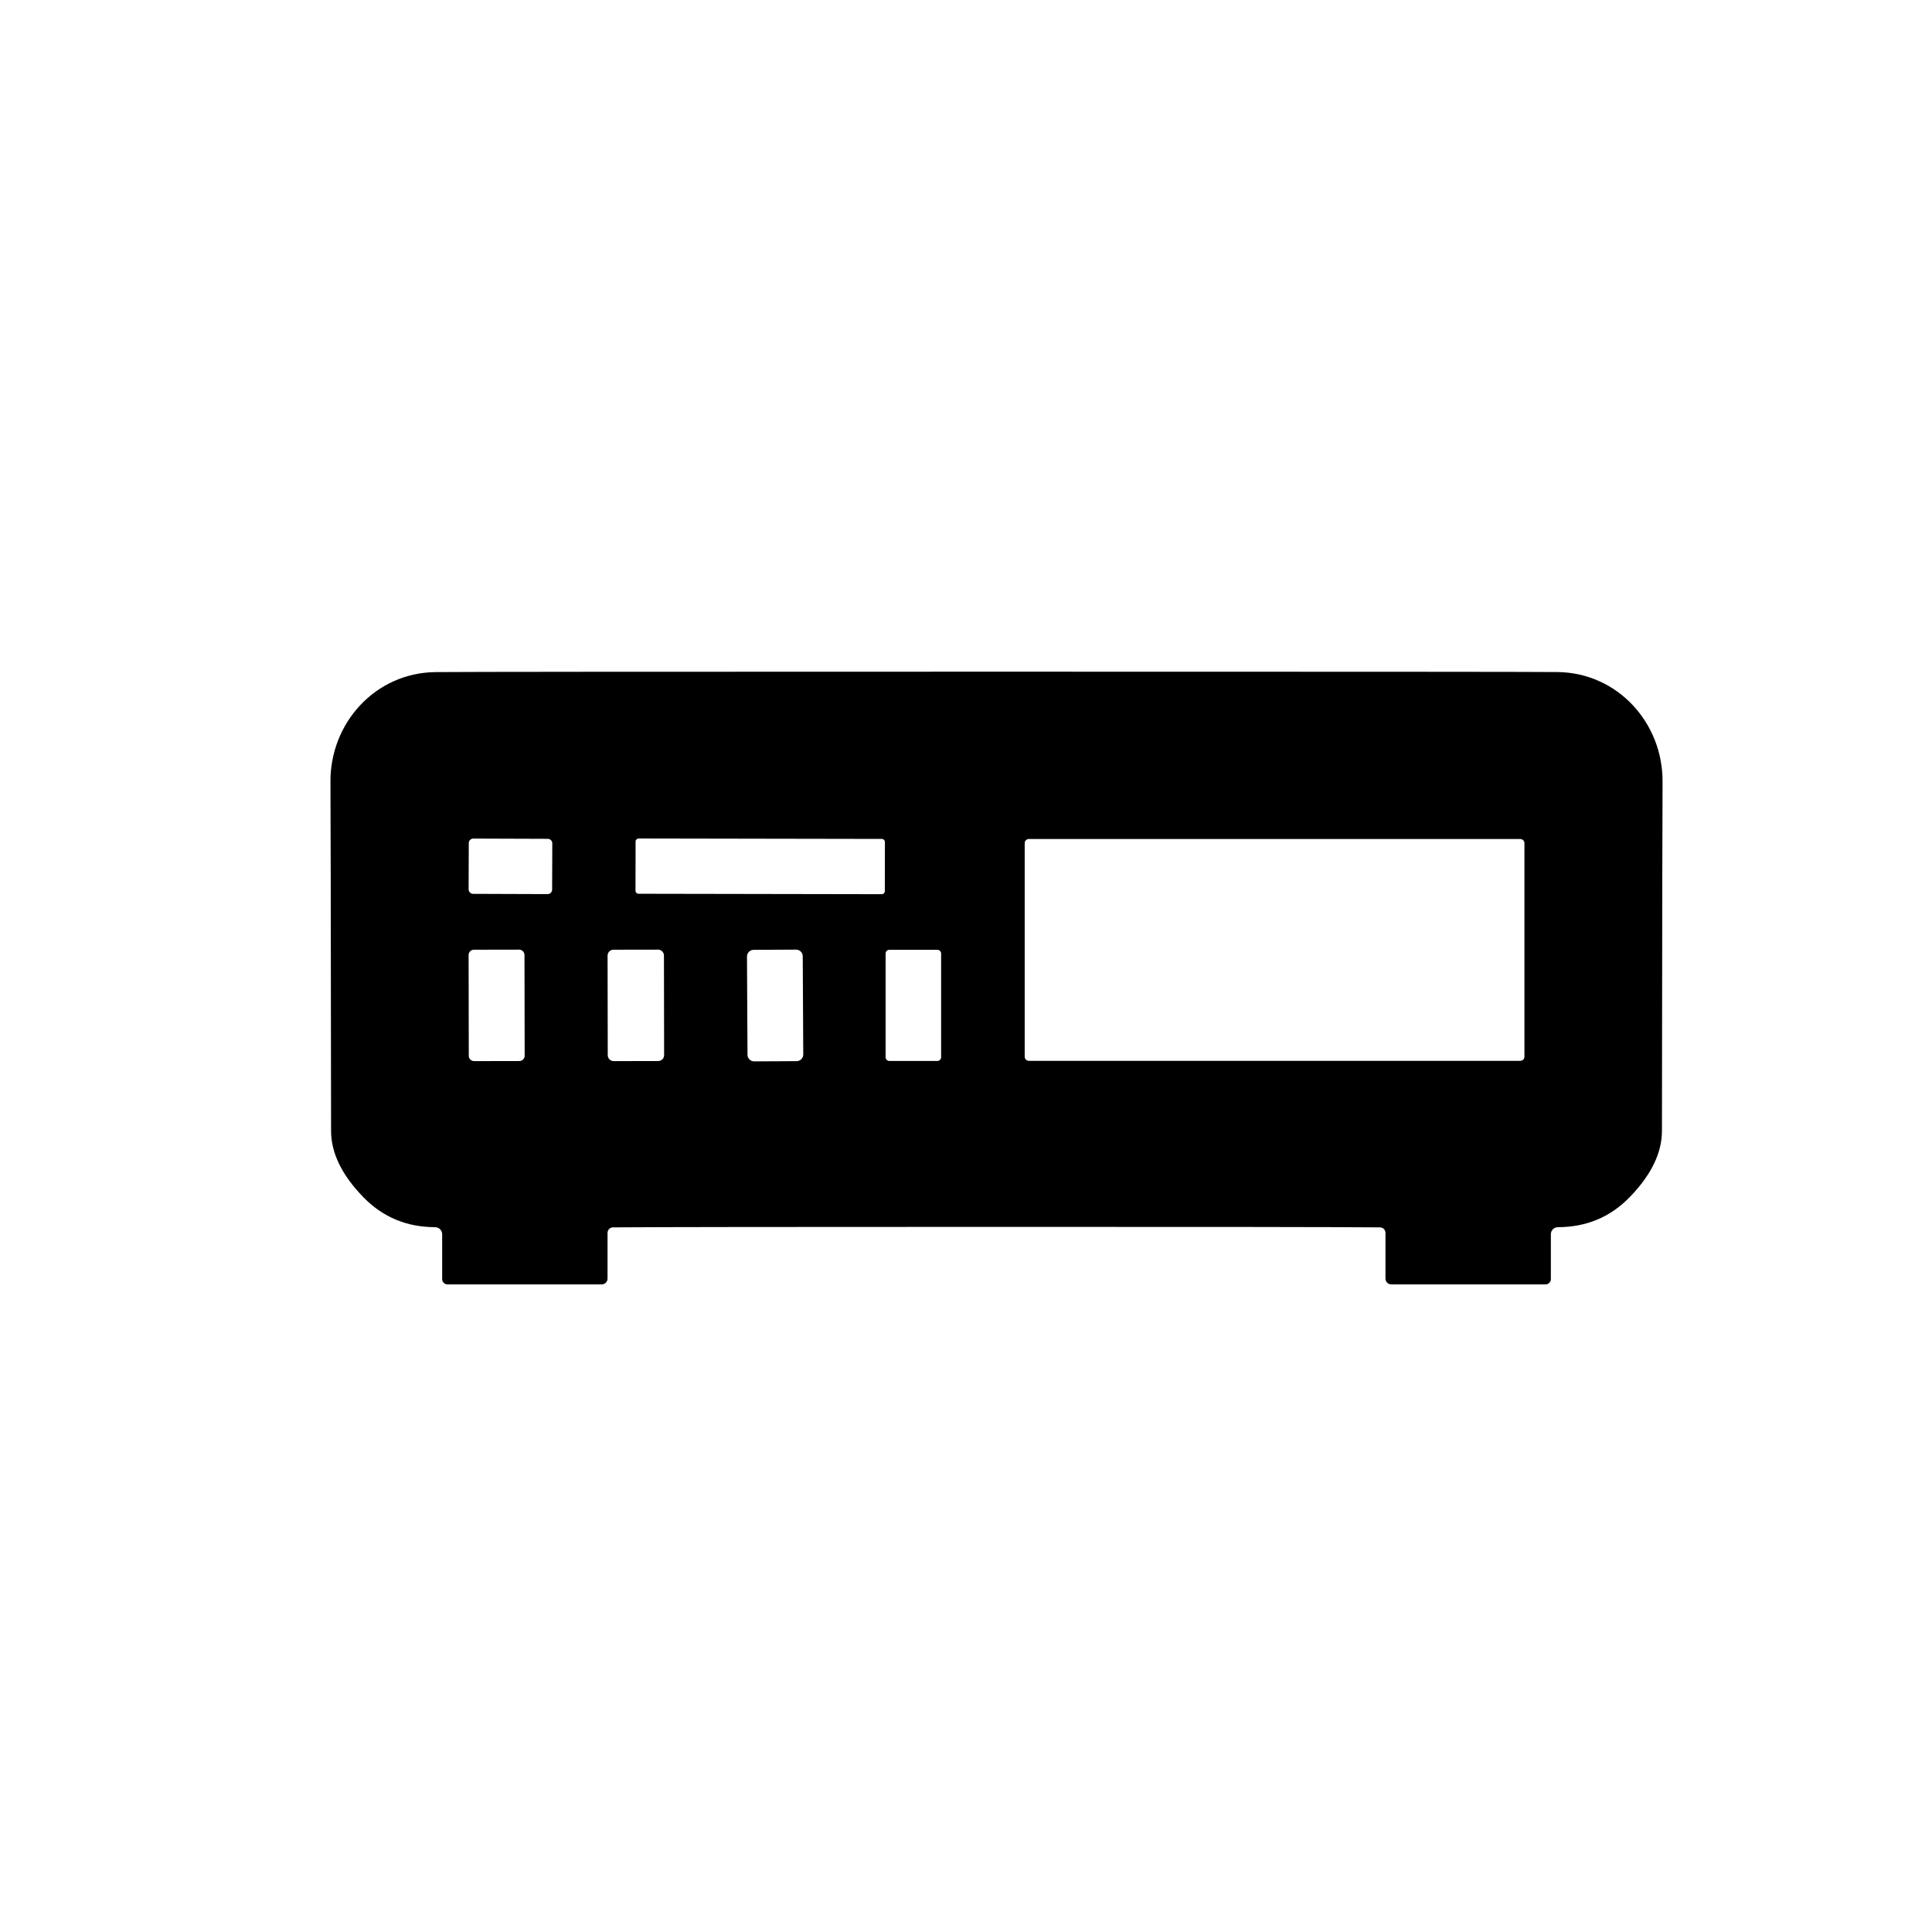
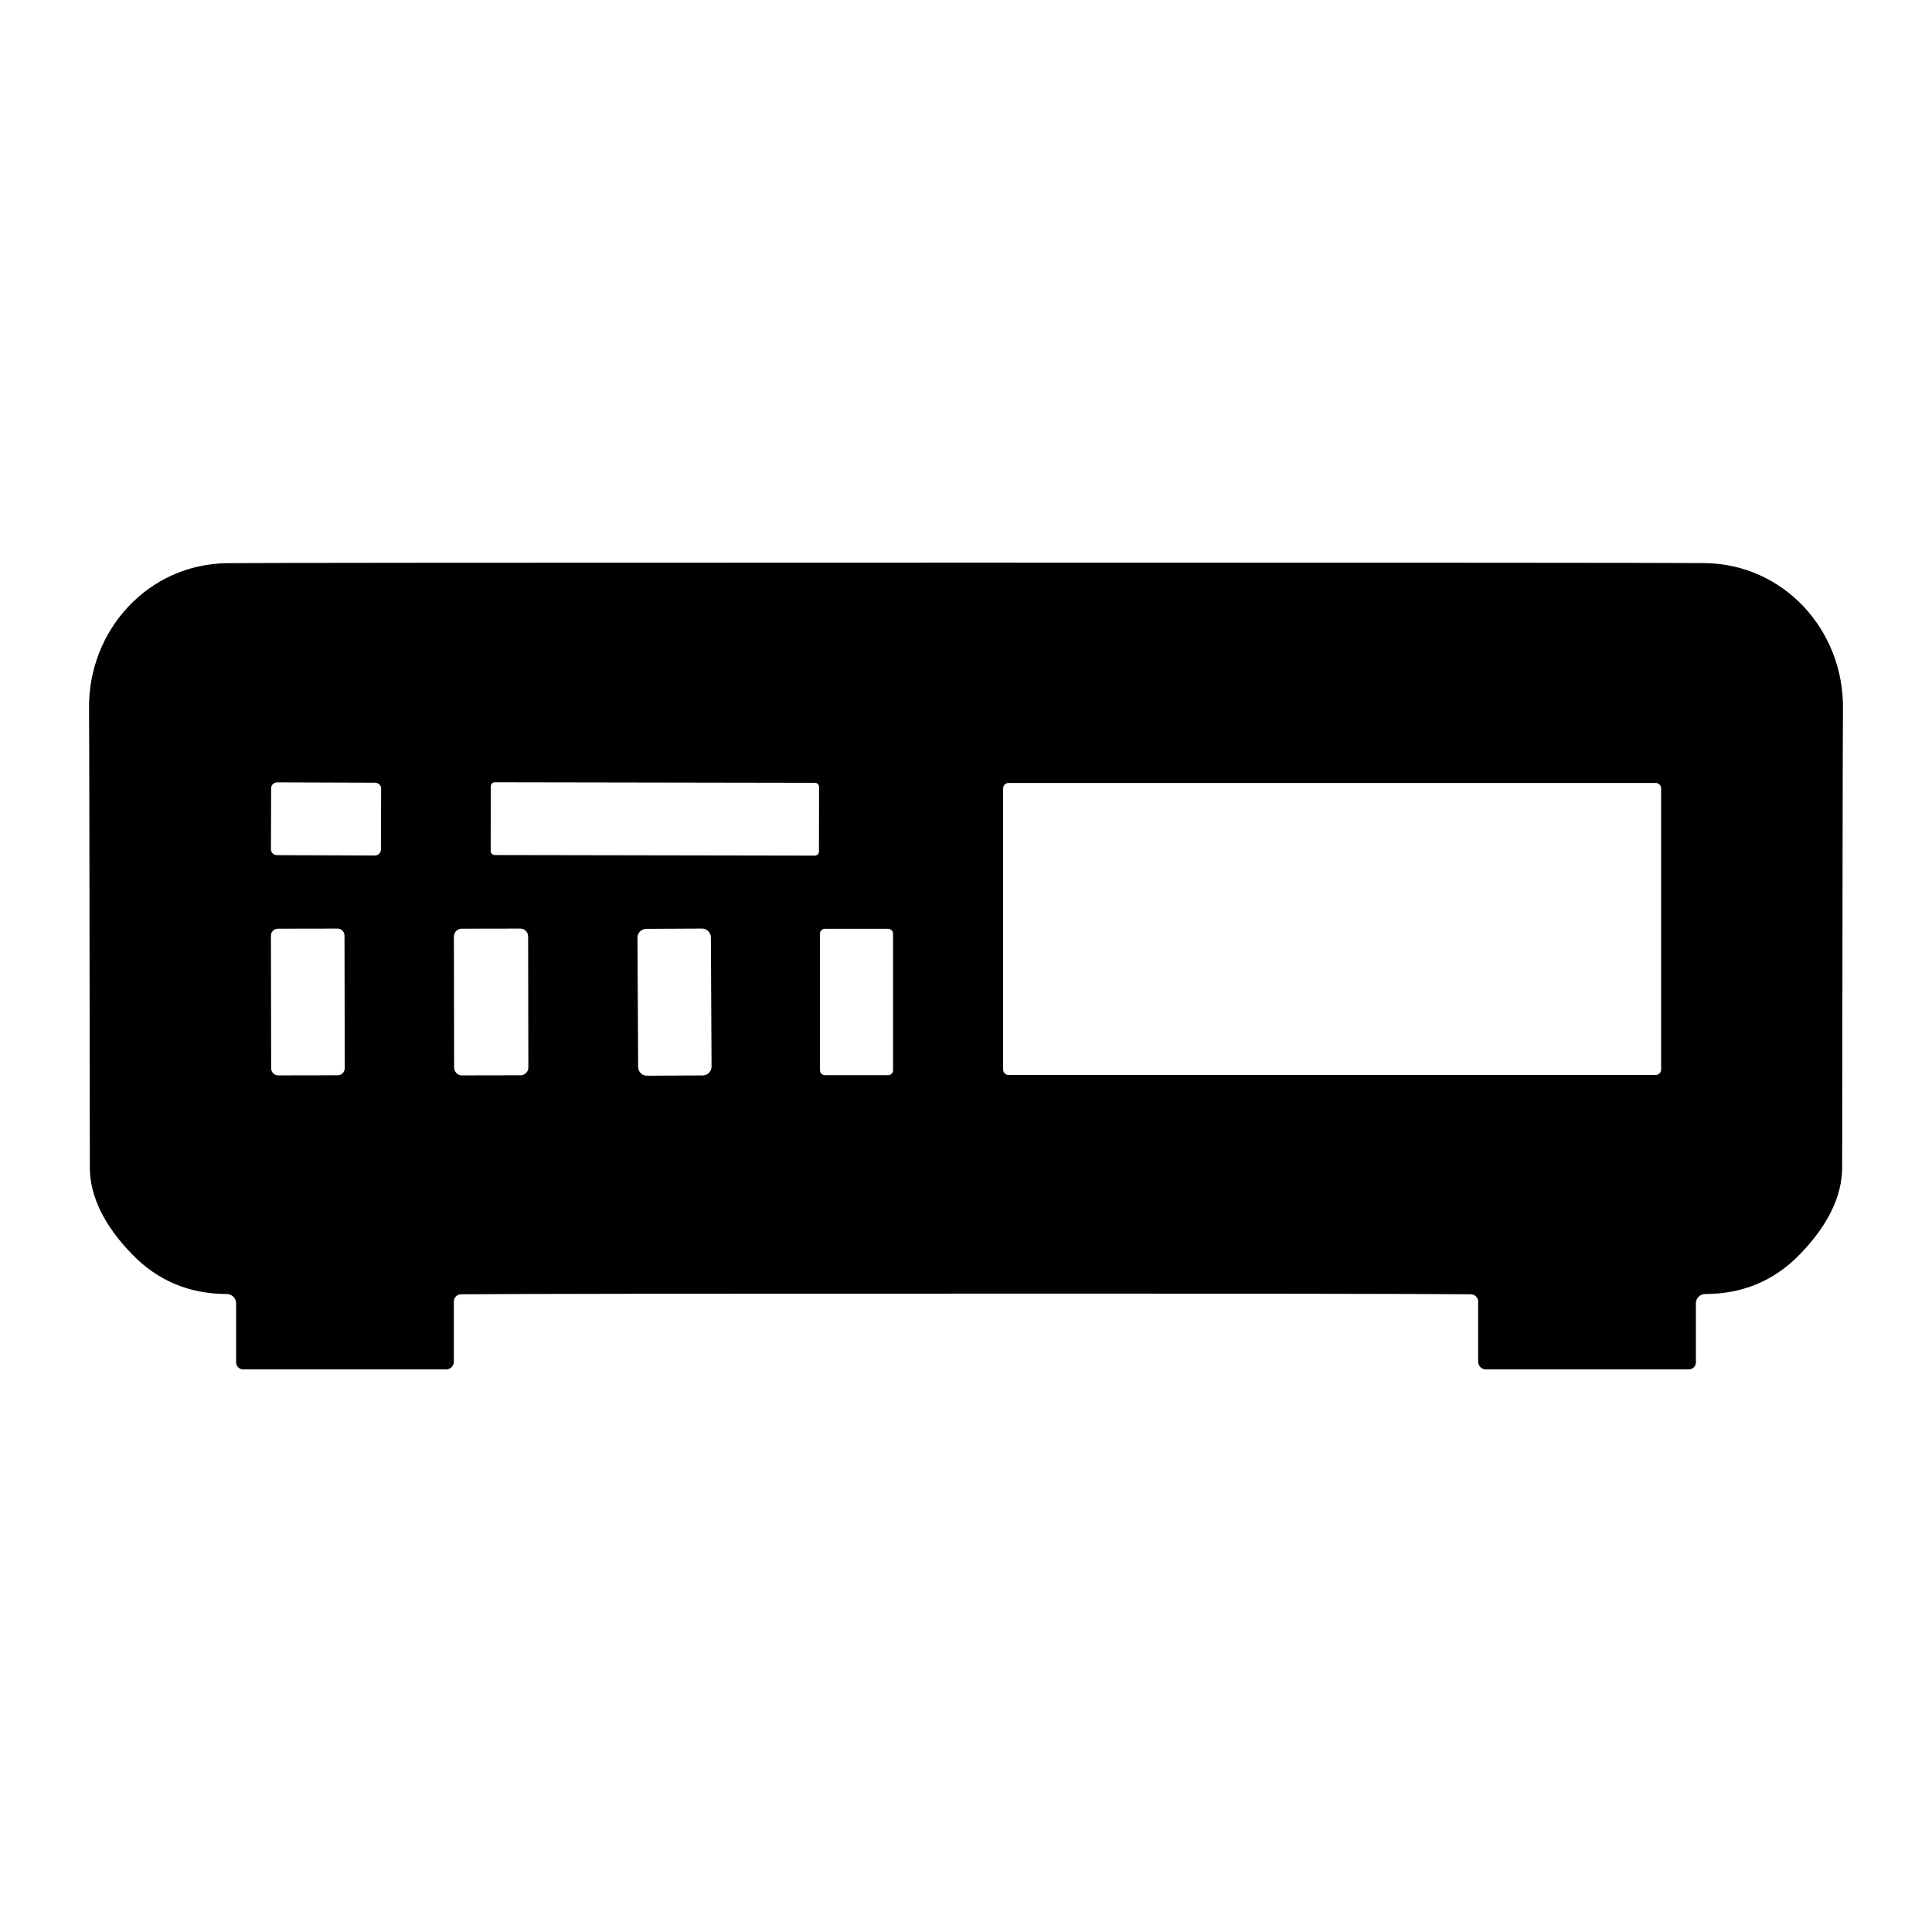
- <svg xmlns="http://www.w3.org/2000/svg" version="1.2" baseProfile="tiny" viewBox="0.00 0.00 316.00 316.00" width="316.00" height="316.00">
-   <path fill="#000000" d="   M 162.99 109.86   Q 248.85 109.86 254.75 109.92   C 264.58 110.03 272.04 118.26 271.93 127.99   Q 271.89 131.62 271.83 184.98   Q 271.82 190.39 266.55 195.81   Q 261.80 200.70 254.81 200.72   A 1.15 1.15 0.0 0 0 253.66 201.87   L 253.66 209.21   A 0.88 0.87 -0.0 0 1 252.78 210.08   L 227.57 210.08   A 0.96 0.96 0.0 0 1 226.61 209.12   L 226.61 201.65   A 0.90 0.90 0.0 0 0 225.71 200.75   Q 215.15 200.66 162.99 200.67   Q 110.84 200.67 100.27 200.75   A 0.90 0.90 0.0 0 0 99.37 201.65   L 99.37 209.12   A 0.96 0.96 0.0 0 1 98.41 210.08   L 73.20 210.08   A 0.88 0.87 -0.0 0 1 72.32 209.21   L 72.32 201.87   A 1.15 1.15 0.0 0 0 71.17 200.72   Q 64.18 200.70 59.43 195.81   Q 54.16 190.39 54.15 184.98   Q 54.09 131.62 54.05 127.99   C 53.94 118.26 61.40 110.03 71.23 109.93   Q 77.13 109.86 162.99 109.86   Z   M 90.333 137.944   A 0.74 0.74 0.0 0 0 89.596 137.201   L 77.416 137.159   A 0.74 0.74 0.0 0 0 76.673 137.896   L 76.647 145.456   A 0.74 0.74 0.0 0 0 77.384 146.199   L 89.564 146.241   A 0.74 0.74 0.0 0 0 90.307 145.504   L 90.333 137.944   Z   M 144.737 137.716   A 0.50 0.50 0.0 0 0 144.238 137.215   L 104.458 137.145   A 0.50 0.50 0.0 0 0 103.957 137.644   L 103.943 145.684   A 0.50 0.50 0.0 0 0 104.442 146.185   L 144.222 146.255   A 0.50 0.50 0.0 0 0 144.723 145.756   L 144.737 137.716   Z   M 249.34 137.91   A 0.68 0.68 0.0 0 0 248.66 137.23   L 168.28 137.23   A 0.68 0.68 0.0 0 0 167.60 137.91   L 167.60 172.83   A 0.68 0.68 0.0 0 0 168.28 173.51   L 248.66 173.51   A 0.68 0.68 0.0 0 0 249.34 172.83   L 249.34 137.91   Z   M 85.786 156.192   A 0.87 0.87 0.0 0 0 84.914 155.324   L 77.514 155.337   A 0.87 0.87 0.0 0 0 76.646 156.208   L 76.674 172.688   A 0.87 0.87 0.0 0 0 77.546 173.556   L 84.946 173.543   A 0.87 0.87 0.0 0 0 85.814 172.672   L 85.786 156.192   Z   M 108.596 156.292   A 0.97 0.97 0.0 0 0 107.624 155.324   L 100.344 155.336   A 0.97 0.97 0.0 0 0 99.376 156.308   L 99.404 172.588   A 0.97 0.97 0.0 0 0 100.376 173.556   L 107.656 173.544   A 0.97 0.97 0.0 0 0 108.624 172.572   L 108.596 156.292   Z   M 131.298 156.406   A 1.09 1.09 0.0 0 0 130.202 155.322   L 123.262 155.358   A 1.09 1.09 0.0 0 0 122.178 156.454   L 122.262 172.514   A 1.09 1.09 0.0 0 0 123.358 173.598   L 130.298 173.562   A 1.09 1.09 0.0 0 0 131.382 172.466   L 131.298 156.406   Z   M 153.93 155.96   A 0.61 0.61 0.0 0 0 153.32 155.35   L 145.46 155.35   A 0.61 0.61 0.0 0 0 144.85 155.96   L 144.85 172.92   A 0.61 0.61 0.0 0 0 145.46 173.53   L 153.32 173.53   A 0.61 0.61 0.0 0 0 153.93 172.92   L 153.93 155.96   Z" />
+ <svg xmlns="http://www.w3.org/2000/svg" version="1.2" viewBox="0 0 240 240" width="240" height="240" id="svg1">
+   <defs id="defs1" />
+   <path fill="#000000" d="m 120,69.89 q 85.86,0 91.76,0.06 c 9.83,0.11 17.29,8.34 17.18,18.07 q -0.04,3.63 -0.1,56.99 -0.01,5.41 -5.28,10.83 -4.75,4.89 -11.74,4.91 a 1.15,1.15 0 0 0 -1.15,1.15 v 7.34 a 0.88,0.87 0 0 1 -0.88,0.87 h -25.21 a 0.96,0.96 0 0 1 -0.96,-0.96 v -7.47 a 0.9,0.9 0 0 0 -0.9,-0.9 q -10.56,-0.09 -62.72,-0.08 -52.15,0 -62.72,0.08 a 0.9,0.9 0 0 0 -0.9,0.9 v 7.47 a 0.96,0.96 0 0 1 -0.96,0.96 h -25.21 a 0.88,0.87 0 0 1 -0.88,-0.87 v -7.34 a 1.15,1.15 0 0 0 -1.15,-1.15 q -6.99,-0.02 -11.74,-4.91 -5.27,-5.42 -5.28,-10.83 -0.06,-53.36 -0.1,-56.99 c -0.11,-9.73 7.35,-17.96 17.18,-18.06 q 5.9,-0.07 91.76,-0.07 z m -72.657,28.084 a 0.74,0.74 0 0 0 -0.738,-0.743 l -12.18,-0.043 a 0.74,0.74 0 0 0 -0.743,0.737 l -0.026,7.56 a 0.74,0.74 0 0 0 0.738,0.743 l 12.18,0.043 a 0.74,0.74 0 0 0 0.743,-0.737 z m 54.404,-0.228 a 0.5,0.5 0 0 0 -0.499,-0.501 l -39.78,-0.069 a 0.5,0.5 0 0 0 -0.501,0.499 l -0.014,8.04 a 0.5,0.5 0 0 0 0.499,0.501 l 39.78,0.069 a 0.5,0.5 0 0 0 0.501,-0.499 z m 104.603,0.194 a 0.68,0.68 0 0 0 -0.68,-0.68 h -80.38 a 0.68,0.68 0 0 0 -0.68,0.68 V 132.86 a 0.68,0.68 0 0 0 0.68,0.68 h 80.38 a 0.68,0.68 0 0 0 0.68,-0.68 z M 42.796,116.222 a 0.87,0.87 0 0 0 -0.872,-0.868 l -7.4,0.013 a 0.87,0.87 0 0 0 -0.869,0.872 l 0.029,16.48 a 0.87,0.87 0 0 0 0.872,0.868 l 7.4,-0.013 a 0.87,0.87 0 0 0 0.869,-0.872 z m 22.81,0.1 a 0.97,0.97 0 0 0 -0.972,-0.968 l -7.28,0.013 a 0.97,0.97 0 0 0 -0.968,0.972 l 0.028,16.28 a 0.97,0.97 0 0 0 0.972,0.968 l 7.28,-0.013 a 0.97,0.97 0 0 0 0.968,-0.972 z m 22.702,0.114 a 1.09,1.09 0 0 0 -1.096,-1.084 l -6.94,0.036 a 1.09,1.09 0 0 0 -1.084,1.096 l 0.084,16.06 a 1.09,1.09 0 0 0 1.096,1.084 l 6.94,-0.036 a 1.09,1.09 0 0 0 1.084,-1.096 z M 110.94,115.99 a 0.61,0.61 0 0 0 -0.61,-0.61 h -7.86 a 0.61,0.61 0 0 0 -0.61,0.61 v 16.96 a 0.61,0.61 0 0 0 0.61,0.61 h 7.86 a 0.61,0.61 0 0 0 0.61,-0.61 z" id="path1" />
</svg>
